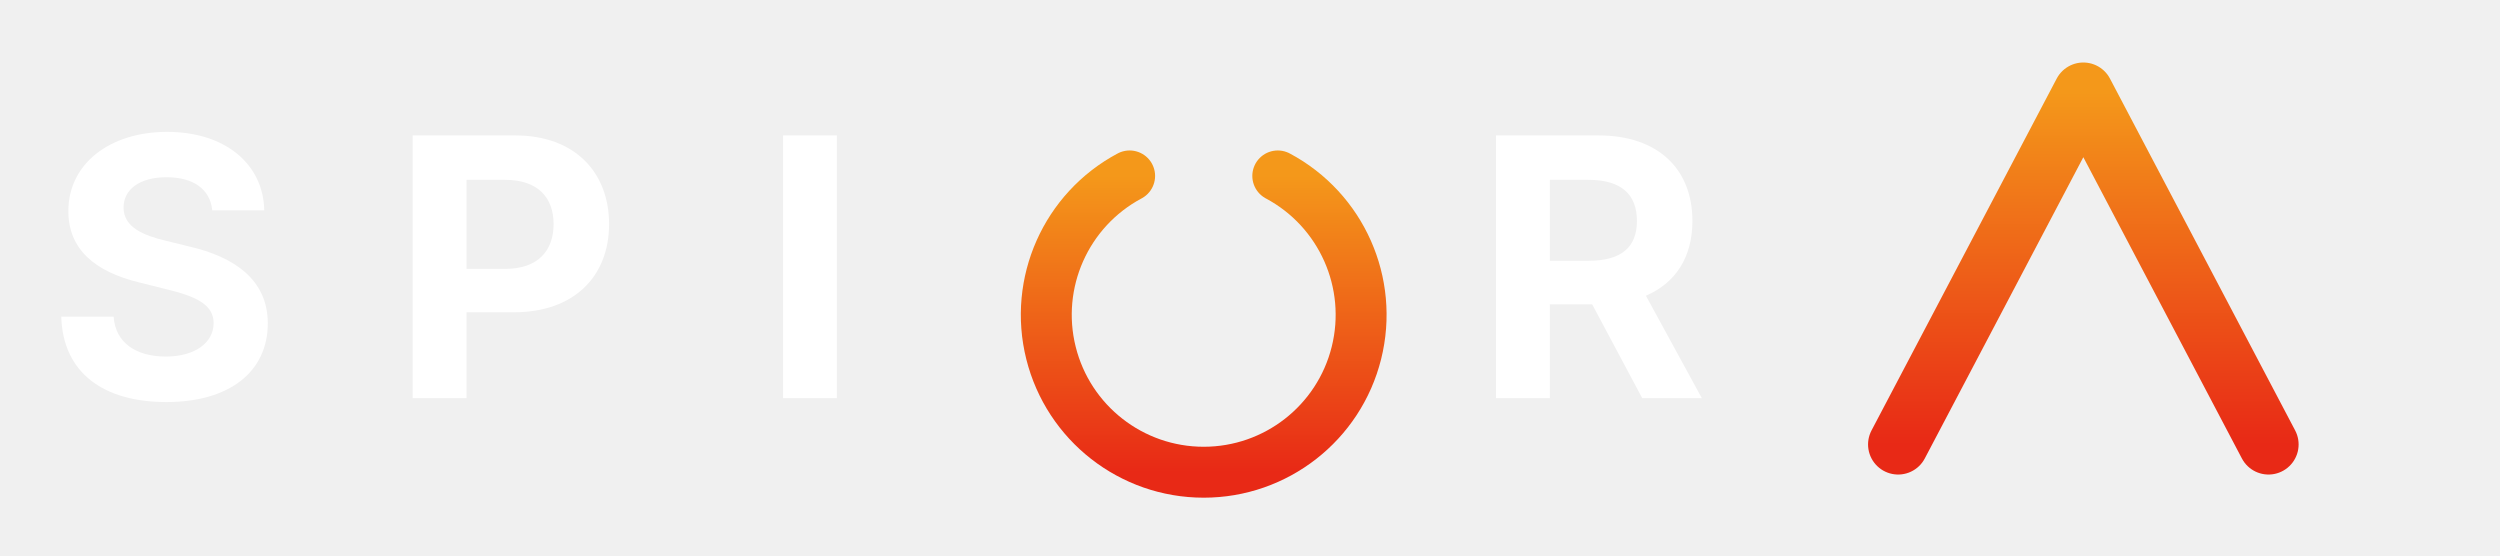
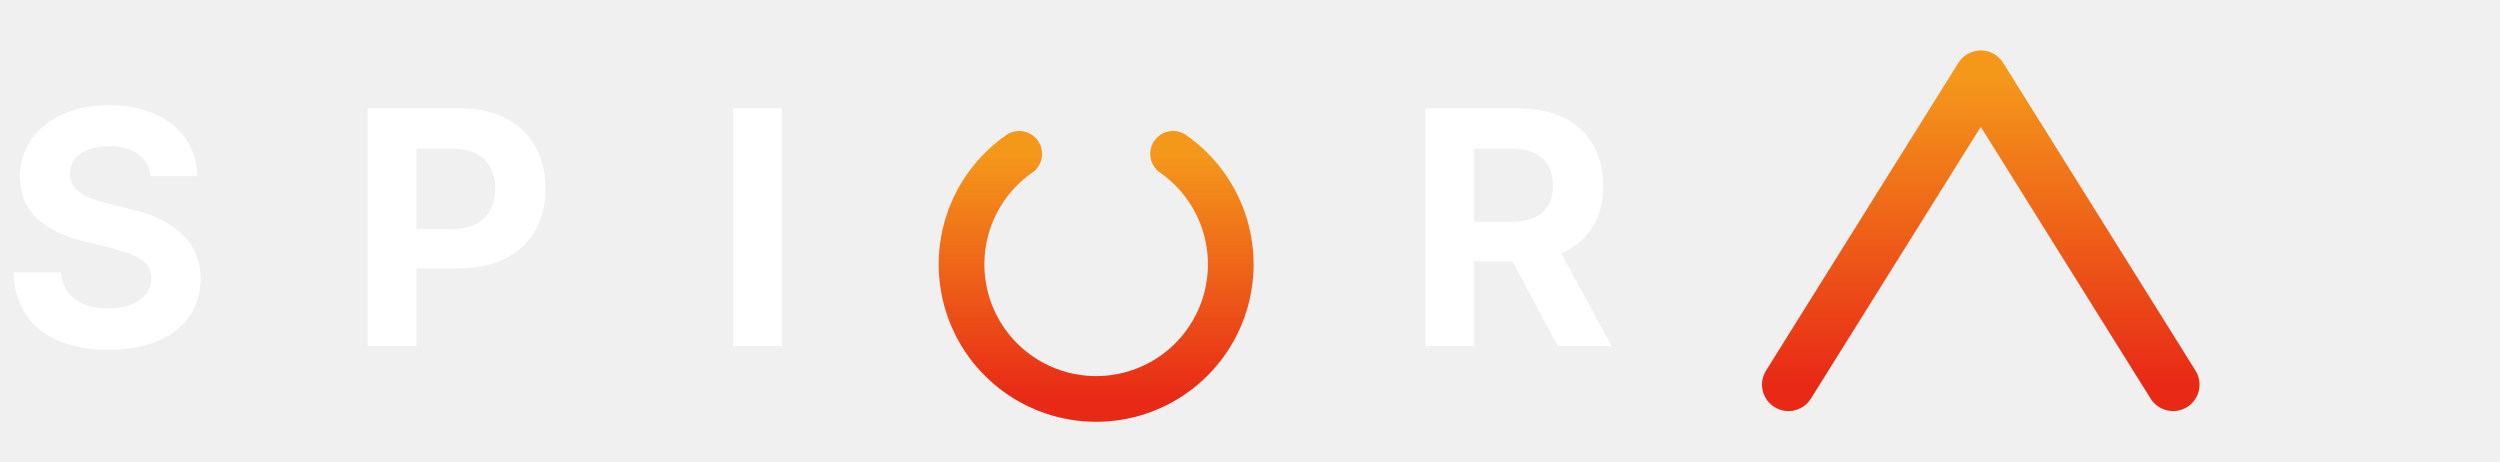
- <svg xmlns="http://www.w3.org/2000/svg" viewBox="0 0 540 120" role="img" aria-label="SPIORA">
+ <svg xmlns="http://www.w3.org/2000/svg" viewBox="0 0 520 96" role="img" aria-label="SPIORA">
  <defs>
    <linearGradient id="spioraBrand" x1="0%" y1="0%" x2="0%" y2="100%">
      <stop offset="0%" stop-color="#F4981A" />
      <stop offset="100%" stop-color="#E82916" />
    </linearGradient>
  </defs>
-   <g font-family="Inter, Arial, Helvetica, sans-serif" font-size="78" font-weight="700" letter-spacing="0.04em">
-     <text x="10" y="86" fill="#FFFFFF">S</text>
-     <text x="84" y="86" fill="#FFFFFF">P</text>
-     <text x="164" y="86" fill="#FFFFFF">I</text>
-     <text x="318" y="86" fill="#FFFFFF">R</text>
+   <g fill="#FFFFFF" font-family="Inter, Arial, Helvetica, sans-serif" font-size="68" font-weight="700">
+     <text x="0" y="72">S</text>
+     <text x="72" y="72">P</text>
+     <text x="148" y="72">I</text>
+     <text x="292" y="72">R</text>
  </g>
-   <g transform="translate(224 16)">
-     <path d="M20 22 A34 34 0 1 0 52 22" fill="none" stroke="url(#spioraBrand)" stroke-width="11" stroke-linecap="round" />
-     <line x1="36" y1="4" x2="36" y2="40" stroke="url(#spioraBrand)" stroke-width="11" stroke-linecap="round" />
+   <g transform="translate(196 10)">
+     <path d="M16 22 A28 28 0 1 0 48 22" fill="none" stroke="url(#spioraBrand)" stroke-width="9.5" stroke-linecap="round" />
+     <line x1="32" y1="4" x2="32" y2="38" stroke="url(#spioraBrand)" stroke-width="9.5" stroke-linecap="round" />
  </g>
-   <path d="M410 96 L450 20 L490 96" fill="none" stroke="url(#spioraBrand)" stroke-width="13" stroke-linecap="round" stroke-linejoin="round" />
+   <path d="M372 80 L412 16 L452 80" fill="none" stroke="url(#spioraBrand)" stroke-width="11" stroke-linecap="round" stroke-linejoin="round" />
</svg>
